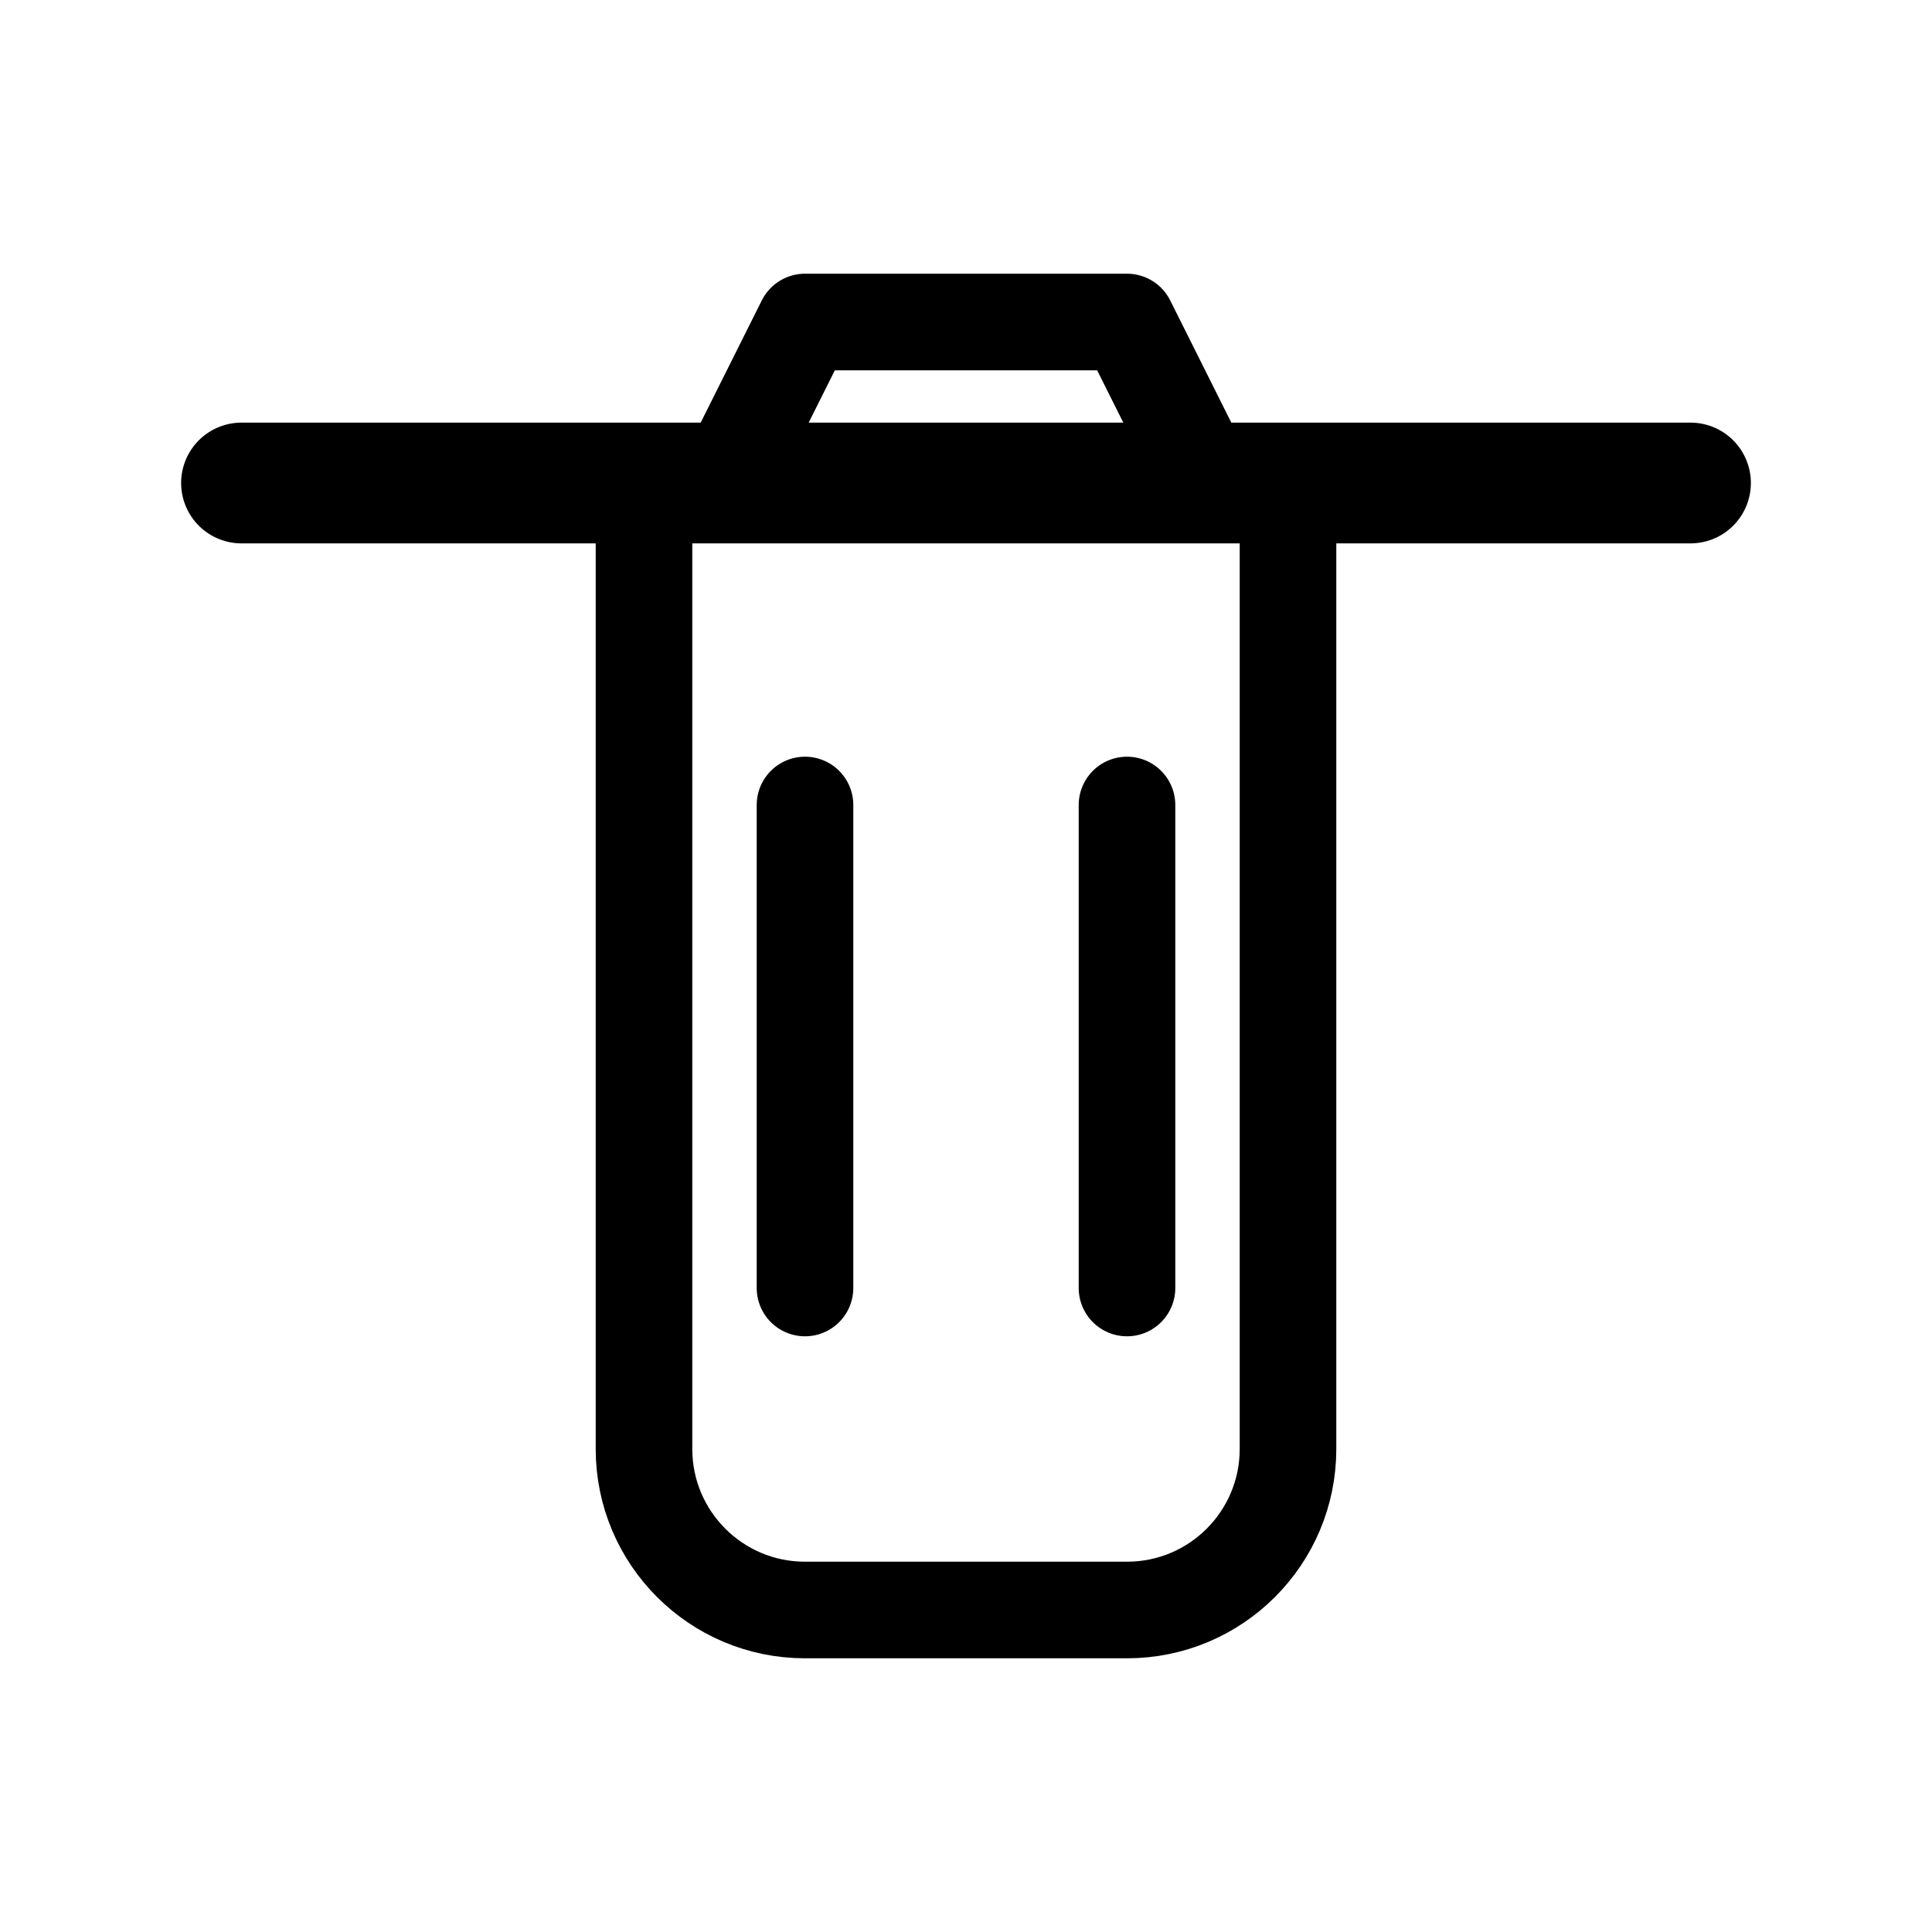
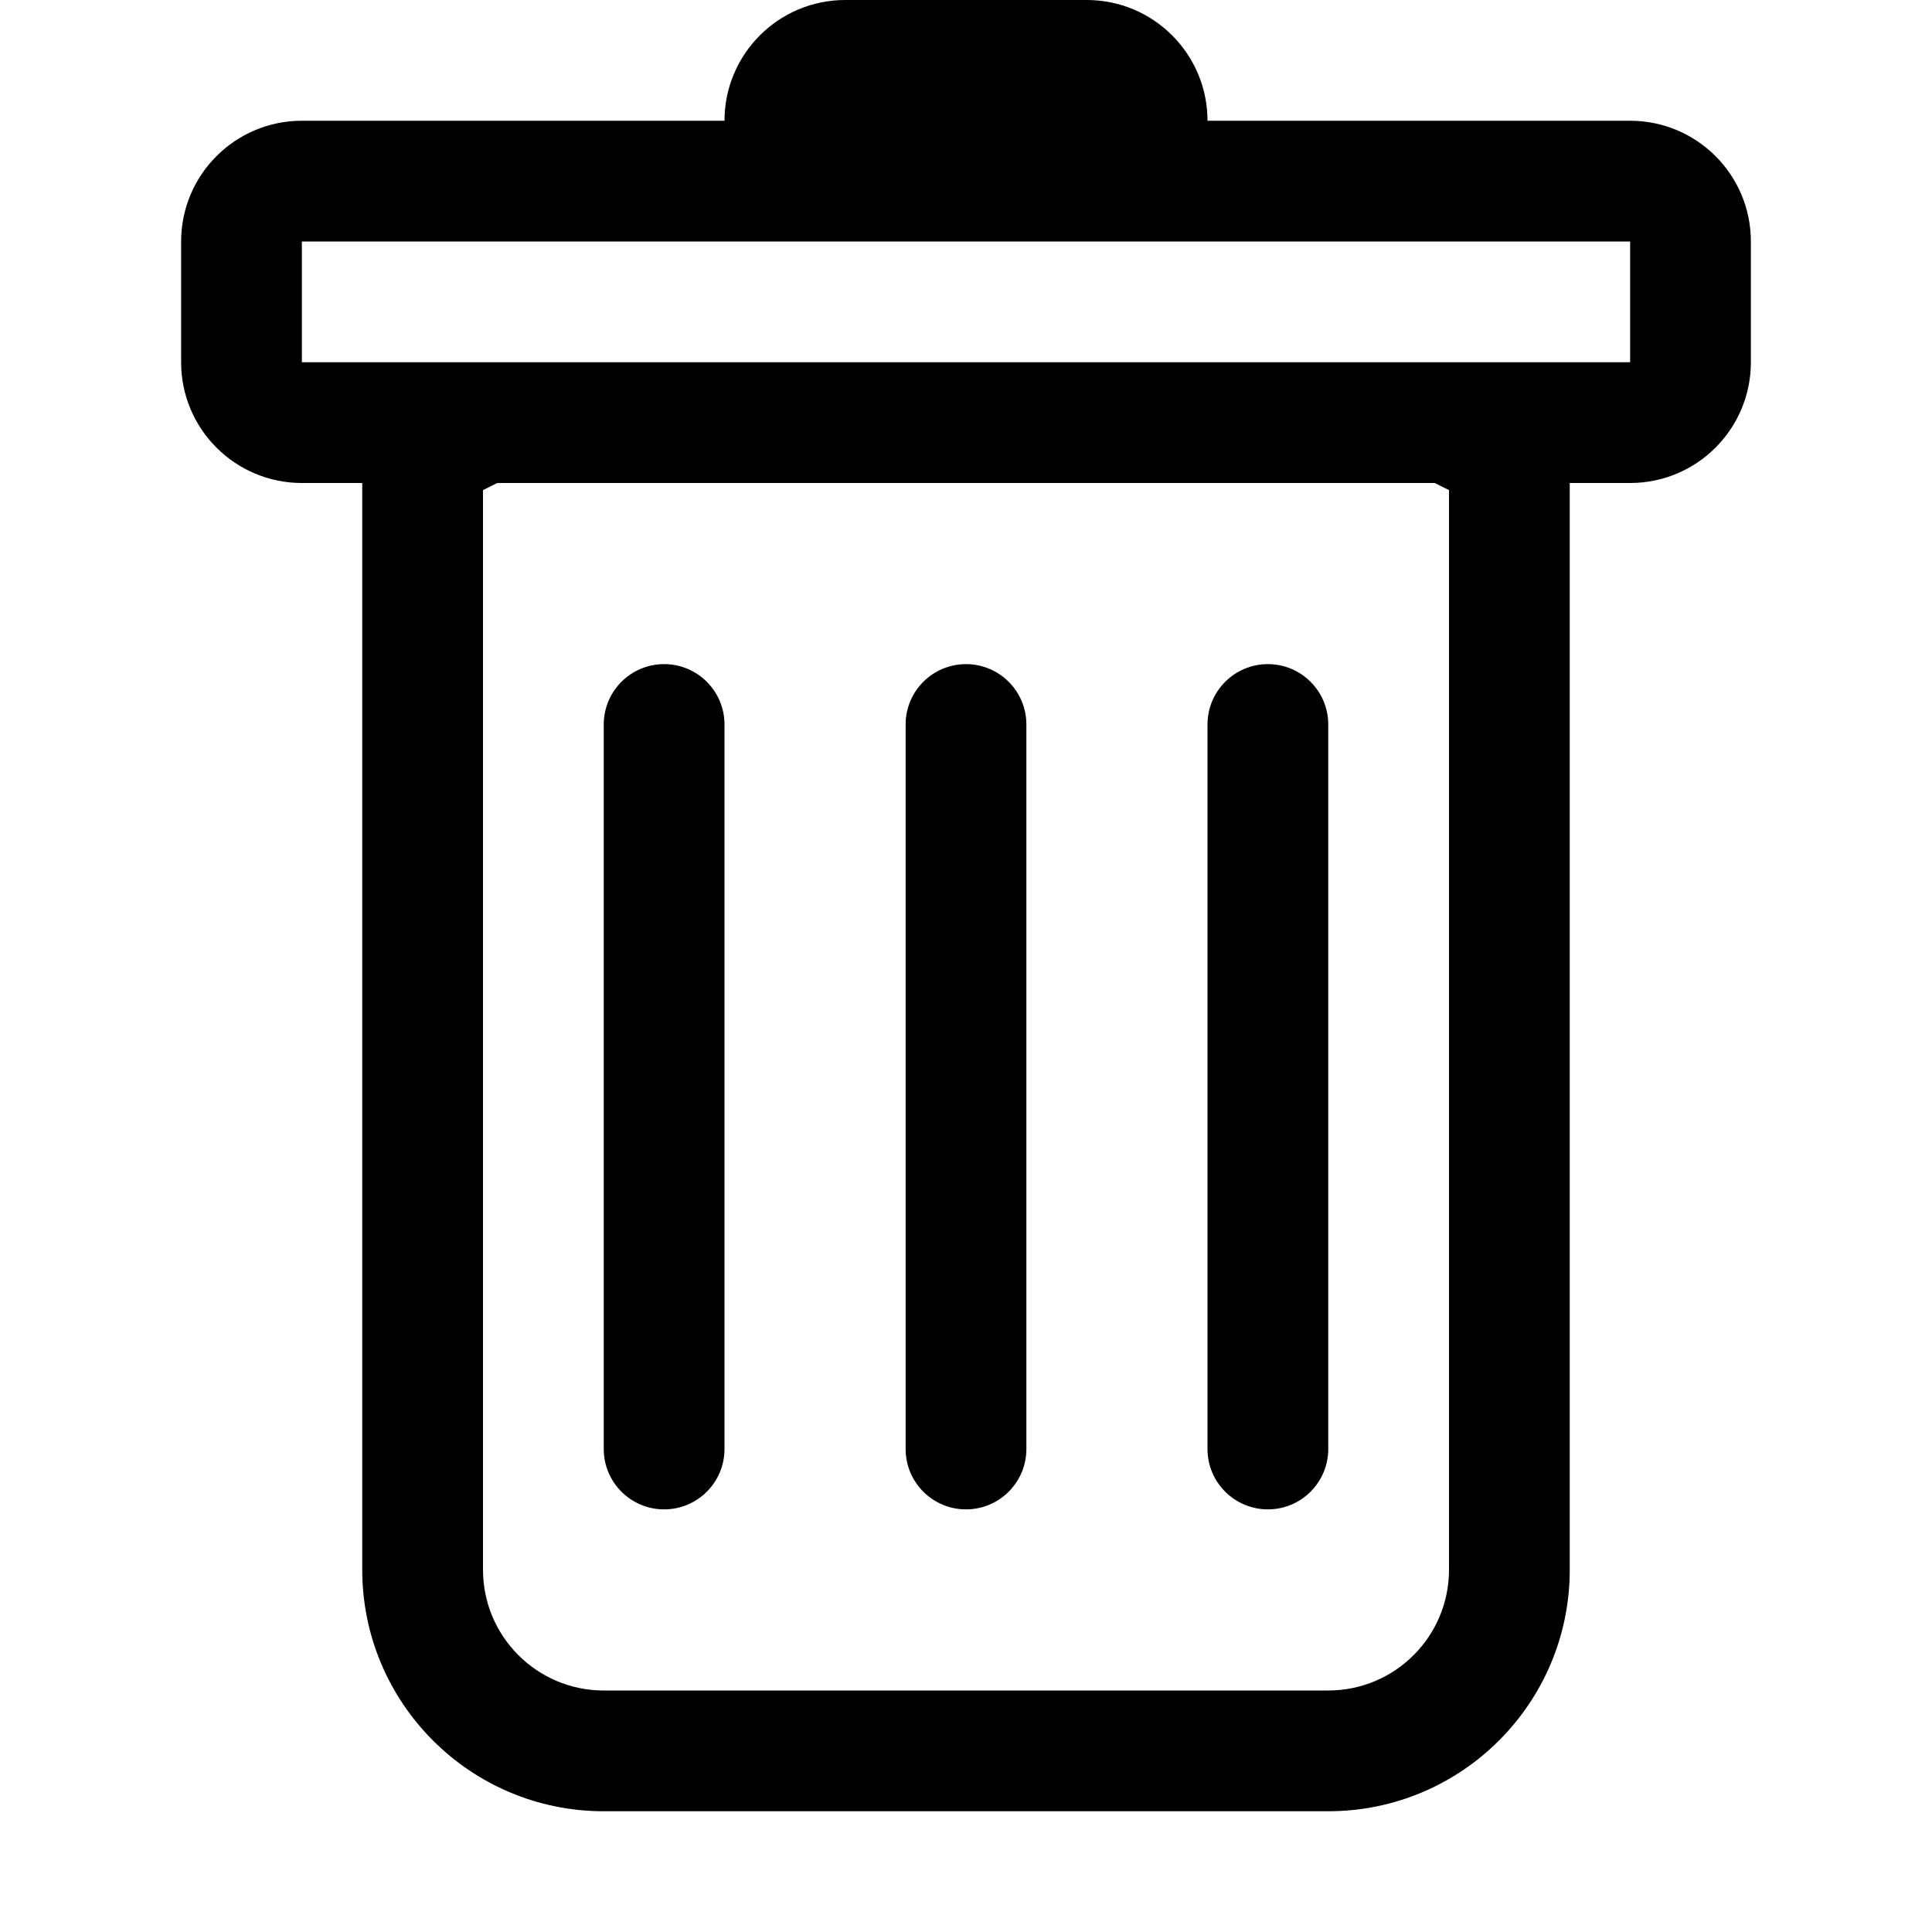
- <svg xmlns="http://www.w3.org/2000/svg" viewBox="0 0 24 24" fill="none" stroke="currentColor">
-   <path d="M3 6h18" stroke-width="1.5" stroke-linecap="round" />
-   <path d="M8 6v12a2 2 0 0 0 2 2h4a2 2 0 0 0 2-2V6" stroke-width="1.2" stroke-linecap="round" stroke-linejoin="round" />
-   <path d="M10 10v6M14 10v6" stroke-width="1.2" stroke-linecap="round" />
-   <path d="M9 6l1-2h4l1 2" stroke-width="1.2" stroke-linecap="round" stroke-linejoin="round" />
+ <svg xmlns="http://www.w3.org/2000/svg" width="16" height="16" fill="currentColor" class="bi bi-trash" viewBox="0 0 16 16">
+   <path d="M5.5 5.5A.5.5 0 0 1 6 6v6a.5.5 0 0 1-1 0V6a.5.5 0 0 1 .5-.5m2.5 0a.5.5 0 0 1 .5.5v6a.5.5 0 0 1-1 0V6a.5.5 0 0 1 .5-.5m3 .5a.5.5 0 0 0-1 0v6a.5.5 0 0 0 1 0z" />
+   <path d="M14.5 3a1 1 0 0 1-1 1H13v9a2 2 0 0 1-2 2H5a2 2 0 0 1-2-2V4h-.5a1 1 0 0 1-1-1V2a1 1 0 0 1 1-1H6a1 1 0 0 1 1-1h2a1 1 0 0 1 1 1h3.5a1 1 0 0 1 1 1zM4.118 4 4 4.059V13a1 1 0 0 0 1 1h6a1 1 0 0 0 1-1V4.059L11.882 4zM2.5 3h11V2h-11z" />
</svg>
